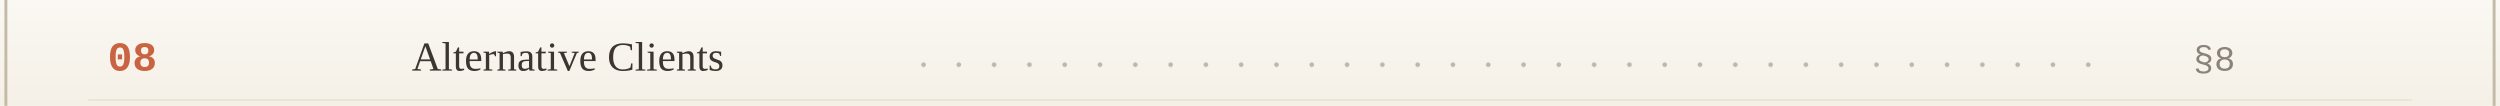
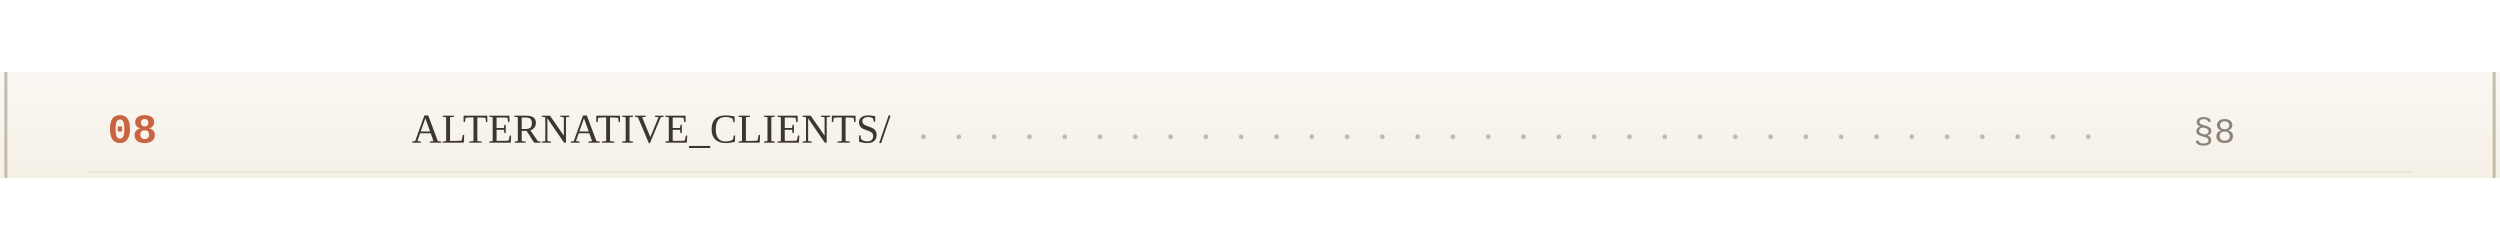
- <svg xmlns="http://www.w3.org/2000/svg" width="850" height="36">
+ <svg xmlns="http://www.w3.org/2000/svg" width="400" height="40" preserveAspectRatio="xMinYMid meet" viewBox="0 0 850 36">
  <defs>
    <linearGradient id="paperBg" x1="0%" y1="0%" x2="0%" y2="100%">
      <stop offset="0%" style="stop-color:#faf8f3" />
      <stop offset="100%" style="stop-color:#f5f0e6" />
    </linearGradient>
    <pattern id="leaderDots" x="0" y="0" width="12" height="4" patternUnits="userSpaceOnUse">
      <circle cx="2" cy="2" r="0.8" fill="#8a7b6f" opacity="0.5" />
    </pattern>
  </defs>
  <rect width="850" height="36" fill="url(#paperBg)" />
  <line x1="2" y1="0" x2="2" y2="36" stroke="#c4baa8" stroke-width="1" />
  <line x1="848" y1="0" x2="848" y2="36" stroke="#c4baa8" stroke-width="1" />
  <text x="45" y="24" font-family="'Courier New', Courier, monospace" font-size="14" font-weight="700" fill="#c96442" text-anchor="middle">
    08
  </text>
  <text x="140" y="24" font-family="Georgia, 'Times New Roman', serif" font-size="14" fill="#3d3530">
-     Alternative Clients
-   </text>
+     ALTERNATIVE_CLIENTS/</text>
  <rect x="310" y="20" width="410" height="4" fill="url(#leaderDots)" />
  <text x="760" y="24" font-family="'Courier New', Courier, monospace" font-size="12" fill="#5c5247" text-anchor="end" opacity="0.7">
    §8
  </text>
  <line x1="30" y1="34" x2="820" y2="34" stroke="#c4baa8" stroke-width="0.5" opacity="0.3" />
  <g opacity="0.2">
    <rect x="-30" y="4" width="3" height="28" fill="#5c5247" rx="1.5">
      <animate attributeName="x" values="-30;880;-30;-30" keyTimes="0;0.05;0.10;1" dur="16s" begin="2.2s" repeatCount="indefinite" calcMode="linear" />
    </rect>
    <rect x="-22" y="8" width="1.5" height="20" fill="#c96442" rx="1.25">
      <animate attributeName="x" values="-22;888;-22;-22" keyTimes="0;0.05;0.10;1" dur="16s" begin="2.2s" repeatCount="indefinite" calcMode="linear" />
    </rect>
    <rect x="-16" y="6" width="1.2" height="24" fill="#8a7b6f" rx="0.6">
      <animate attributeName="x" values="-16;894;-16;-16" keyTimes="0;0.05;0.10;1" dur="16s" begin="2.2s" repeatCount="indefinite" calcMode="linear" />
    </rect>
  </g>
</svg>
